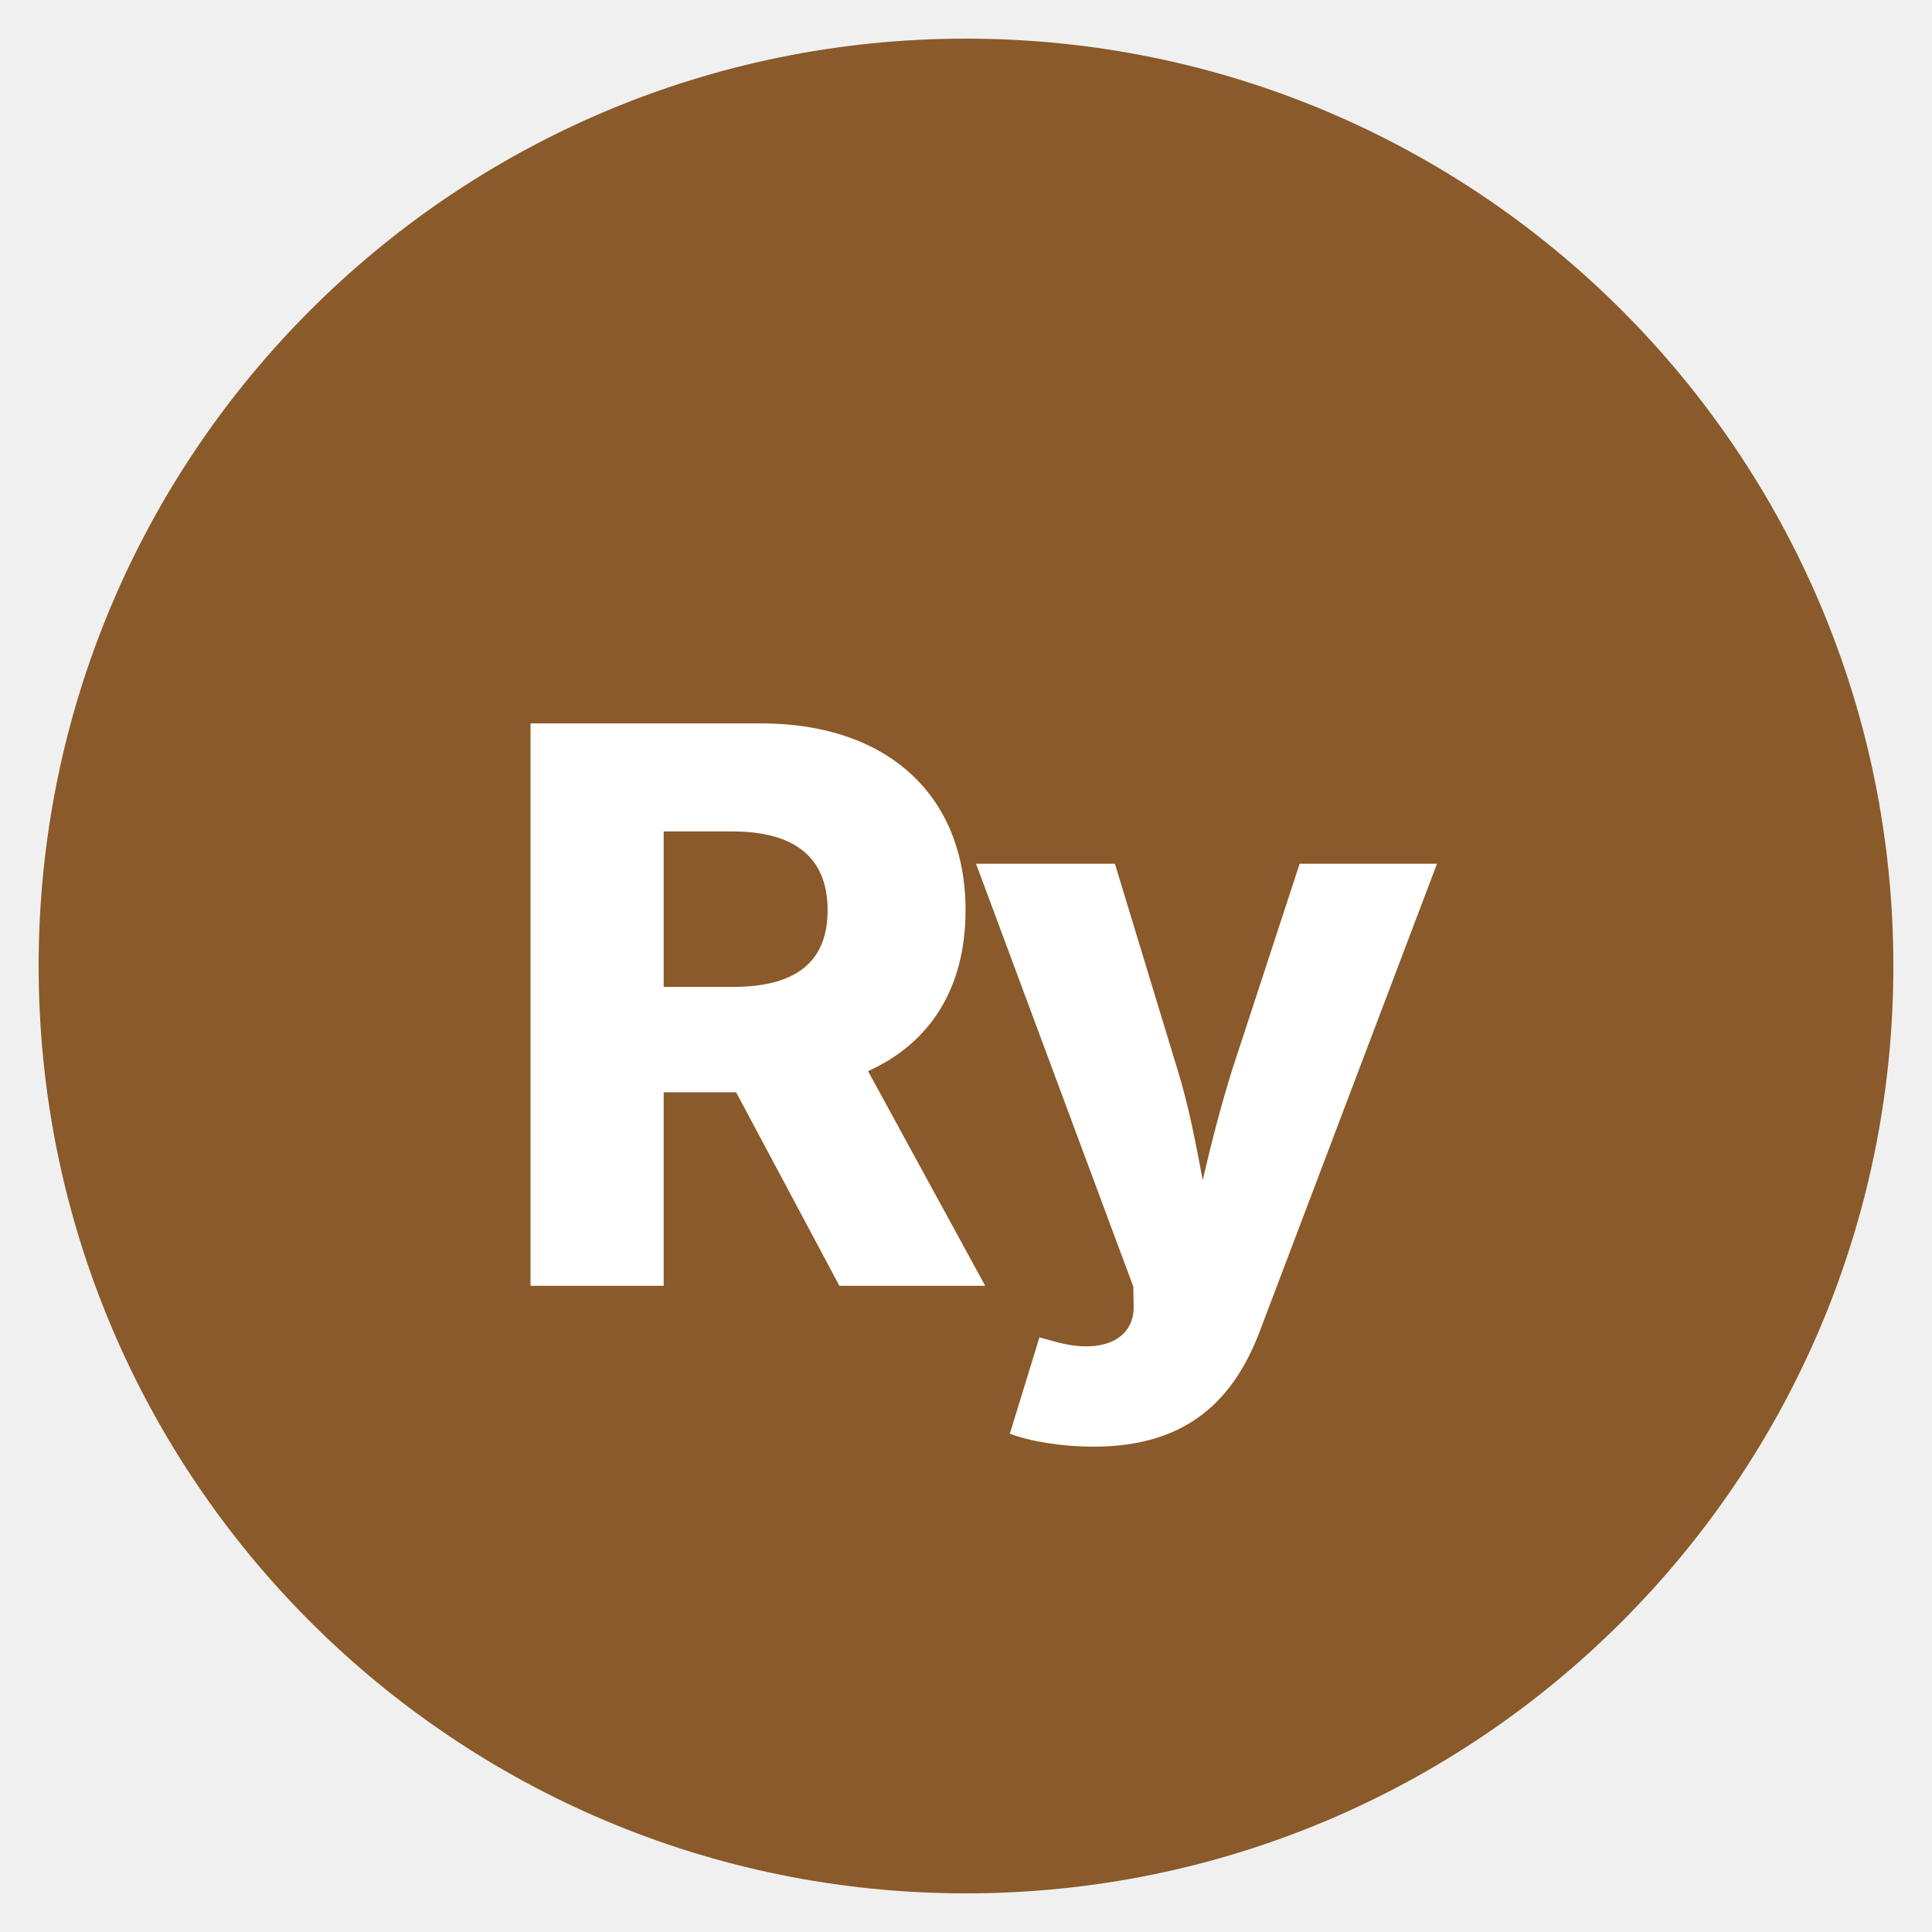
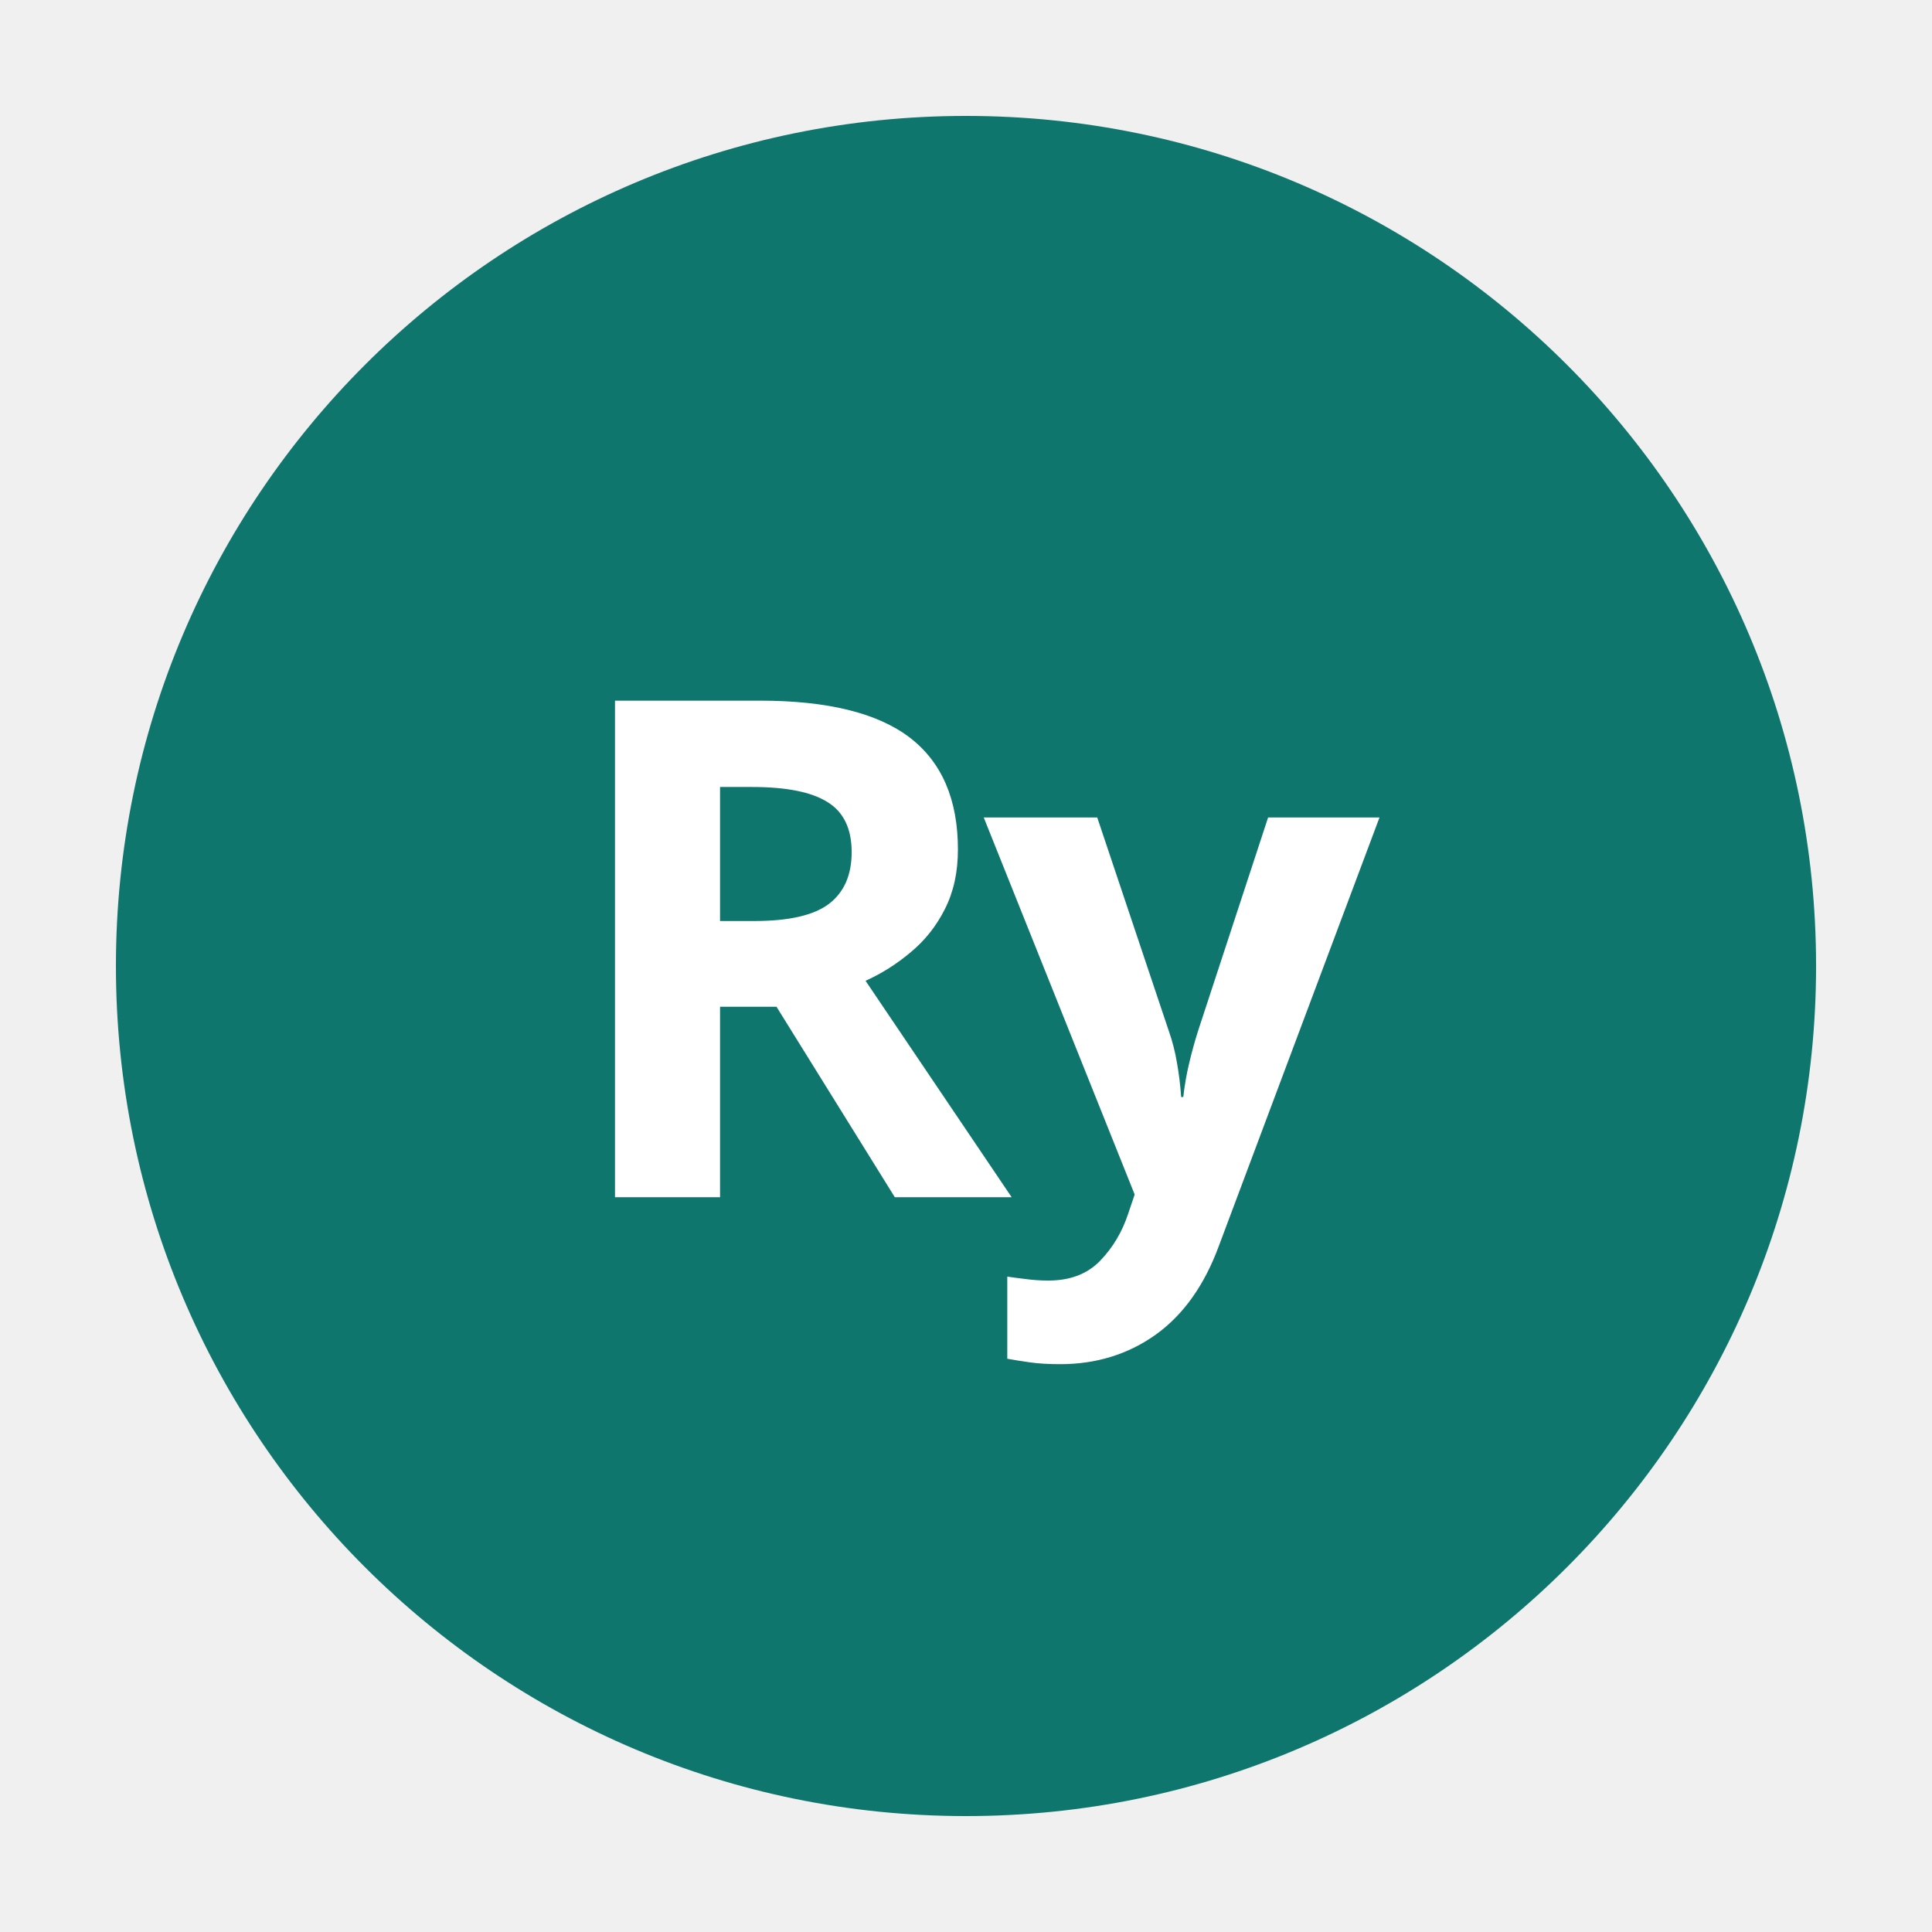
<svg xmlns="http://www.w3.org/2000/svg" viewBox="0 0 100 100" width="100" height="100">
-   <circle cx="50" cy="50" r="48" fill="#8a5a2a" />
-   <text x="50" y="50" text-anchor="middle" dominant-baseline="central" font-family="'Pretendard Variable', Pretendard, -apple-system, BlinkMacSystemFont, system-ui, sans-serif" font-weight="800" font-size="40" fill="#ffffff" letter-spacing="-0.04em" dy="2">Ry</text>
+   <circle cx="50" cy="50" r="44" fill="#0f766e" />
+   <text x="50" y="50" text-anchor="middle" dominant-baseline="central" dy="-2" fill="#ffffff" font-family="'Pretendard Variable', Pretendard, system-ui, sans-serif" font-size="36" font-weight="800" letter-spacing="-0.04em">Ry</text>
</svg>
